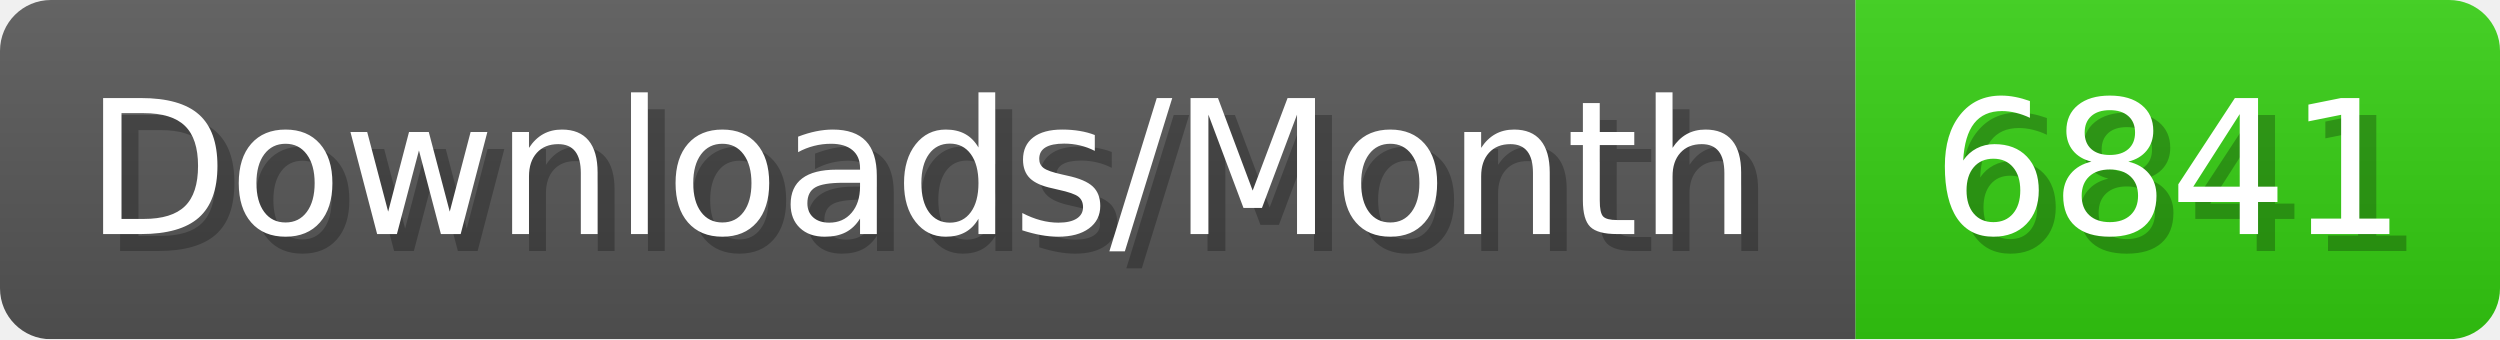
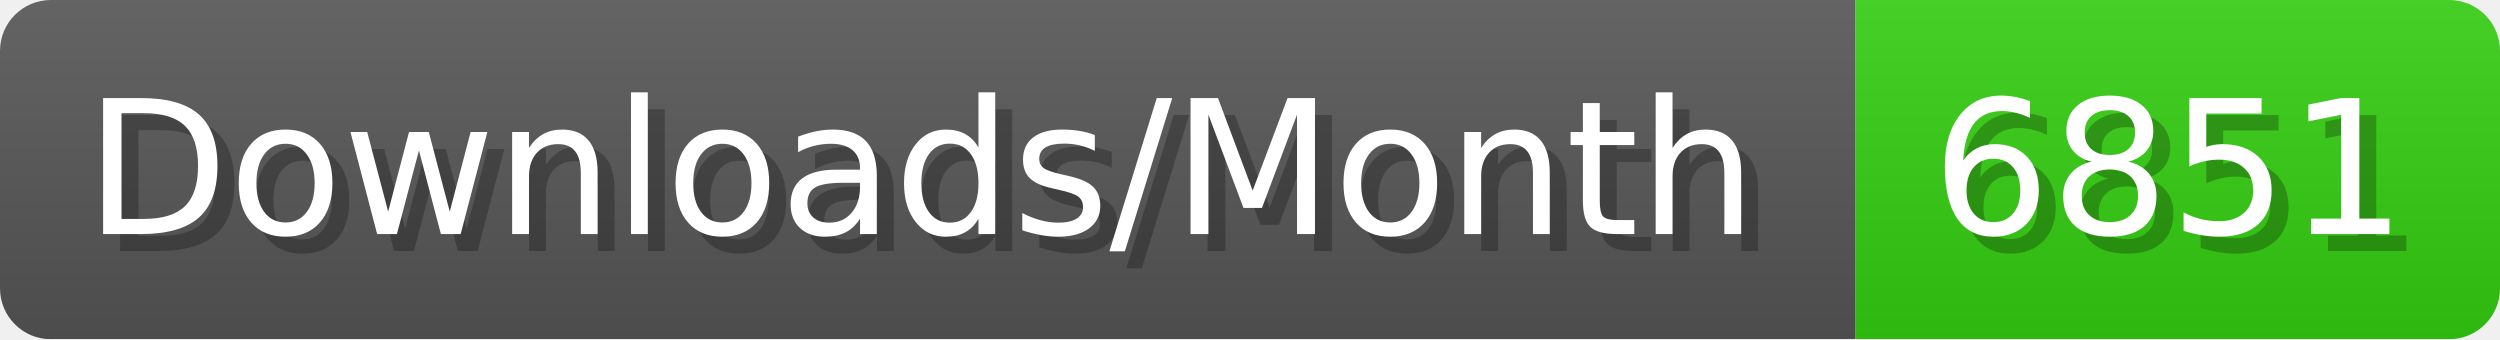
- <svg xmlns="http://www.w3.org/2000/svg" width="147.4" height="20" viewBox="0 0 1474 200" role="img" aria-label="Downloads/Month: 6841">
+ <svg xmlns="http://www.w3.org/2000/svg" width="147.4" height="20" viewBox="0 0 1474 200" role="img" aria-label="Downloads/Month: 6851">
  <linearGradient id="YlXUI" x2="0" y2="100%">
    <stop offset="0" stop-opacity=".1" stop-color="#EEE" />
    <stop offset="1" stop-opacity=".1" />
  </linearGradient>
  <mask id="JHhop">
    <rect width="1474" height="200" rx="30" fill="#FFF" />
  </mask>
  <g mask="url(#JHhop)">
    <rect width="1094" height="200" fill="#555" />
    <rect width="380" height="200" fill="#3C1" x="1094" />
    <rect width="1474" height="200" fill="url(#YlXUI)" />
  </g>
  <g aria-hidden="true" fill="#fff" text-anchor="start" font-family="Verdana,DejaVu Sans,sans-serif" font-size="110">
    <text x="60" y="148" textLength="994" fill="#000" opacity="0.25">Downloads/Month</text>
    <text x="50" y="138" textLength="994">Downloads/Month</text>
-     <text x="1149" y="148" textLength="280" fill="#000" opacity="0.25">6841</text>
-     <text x="1139" y="138" textLength="280">6841</text>
+     <text x="1149" y="148" textLength="280" fill="#000" opacity="0.25">6851</text>
+     <text x="1139" y="138" textLength="280">6851</text>
  </g>
</svg>
